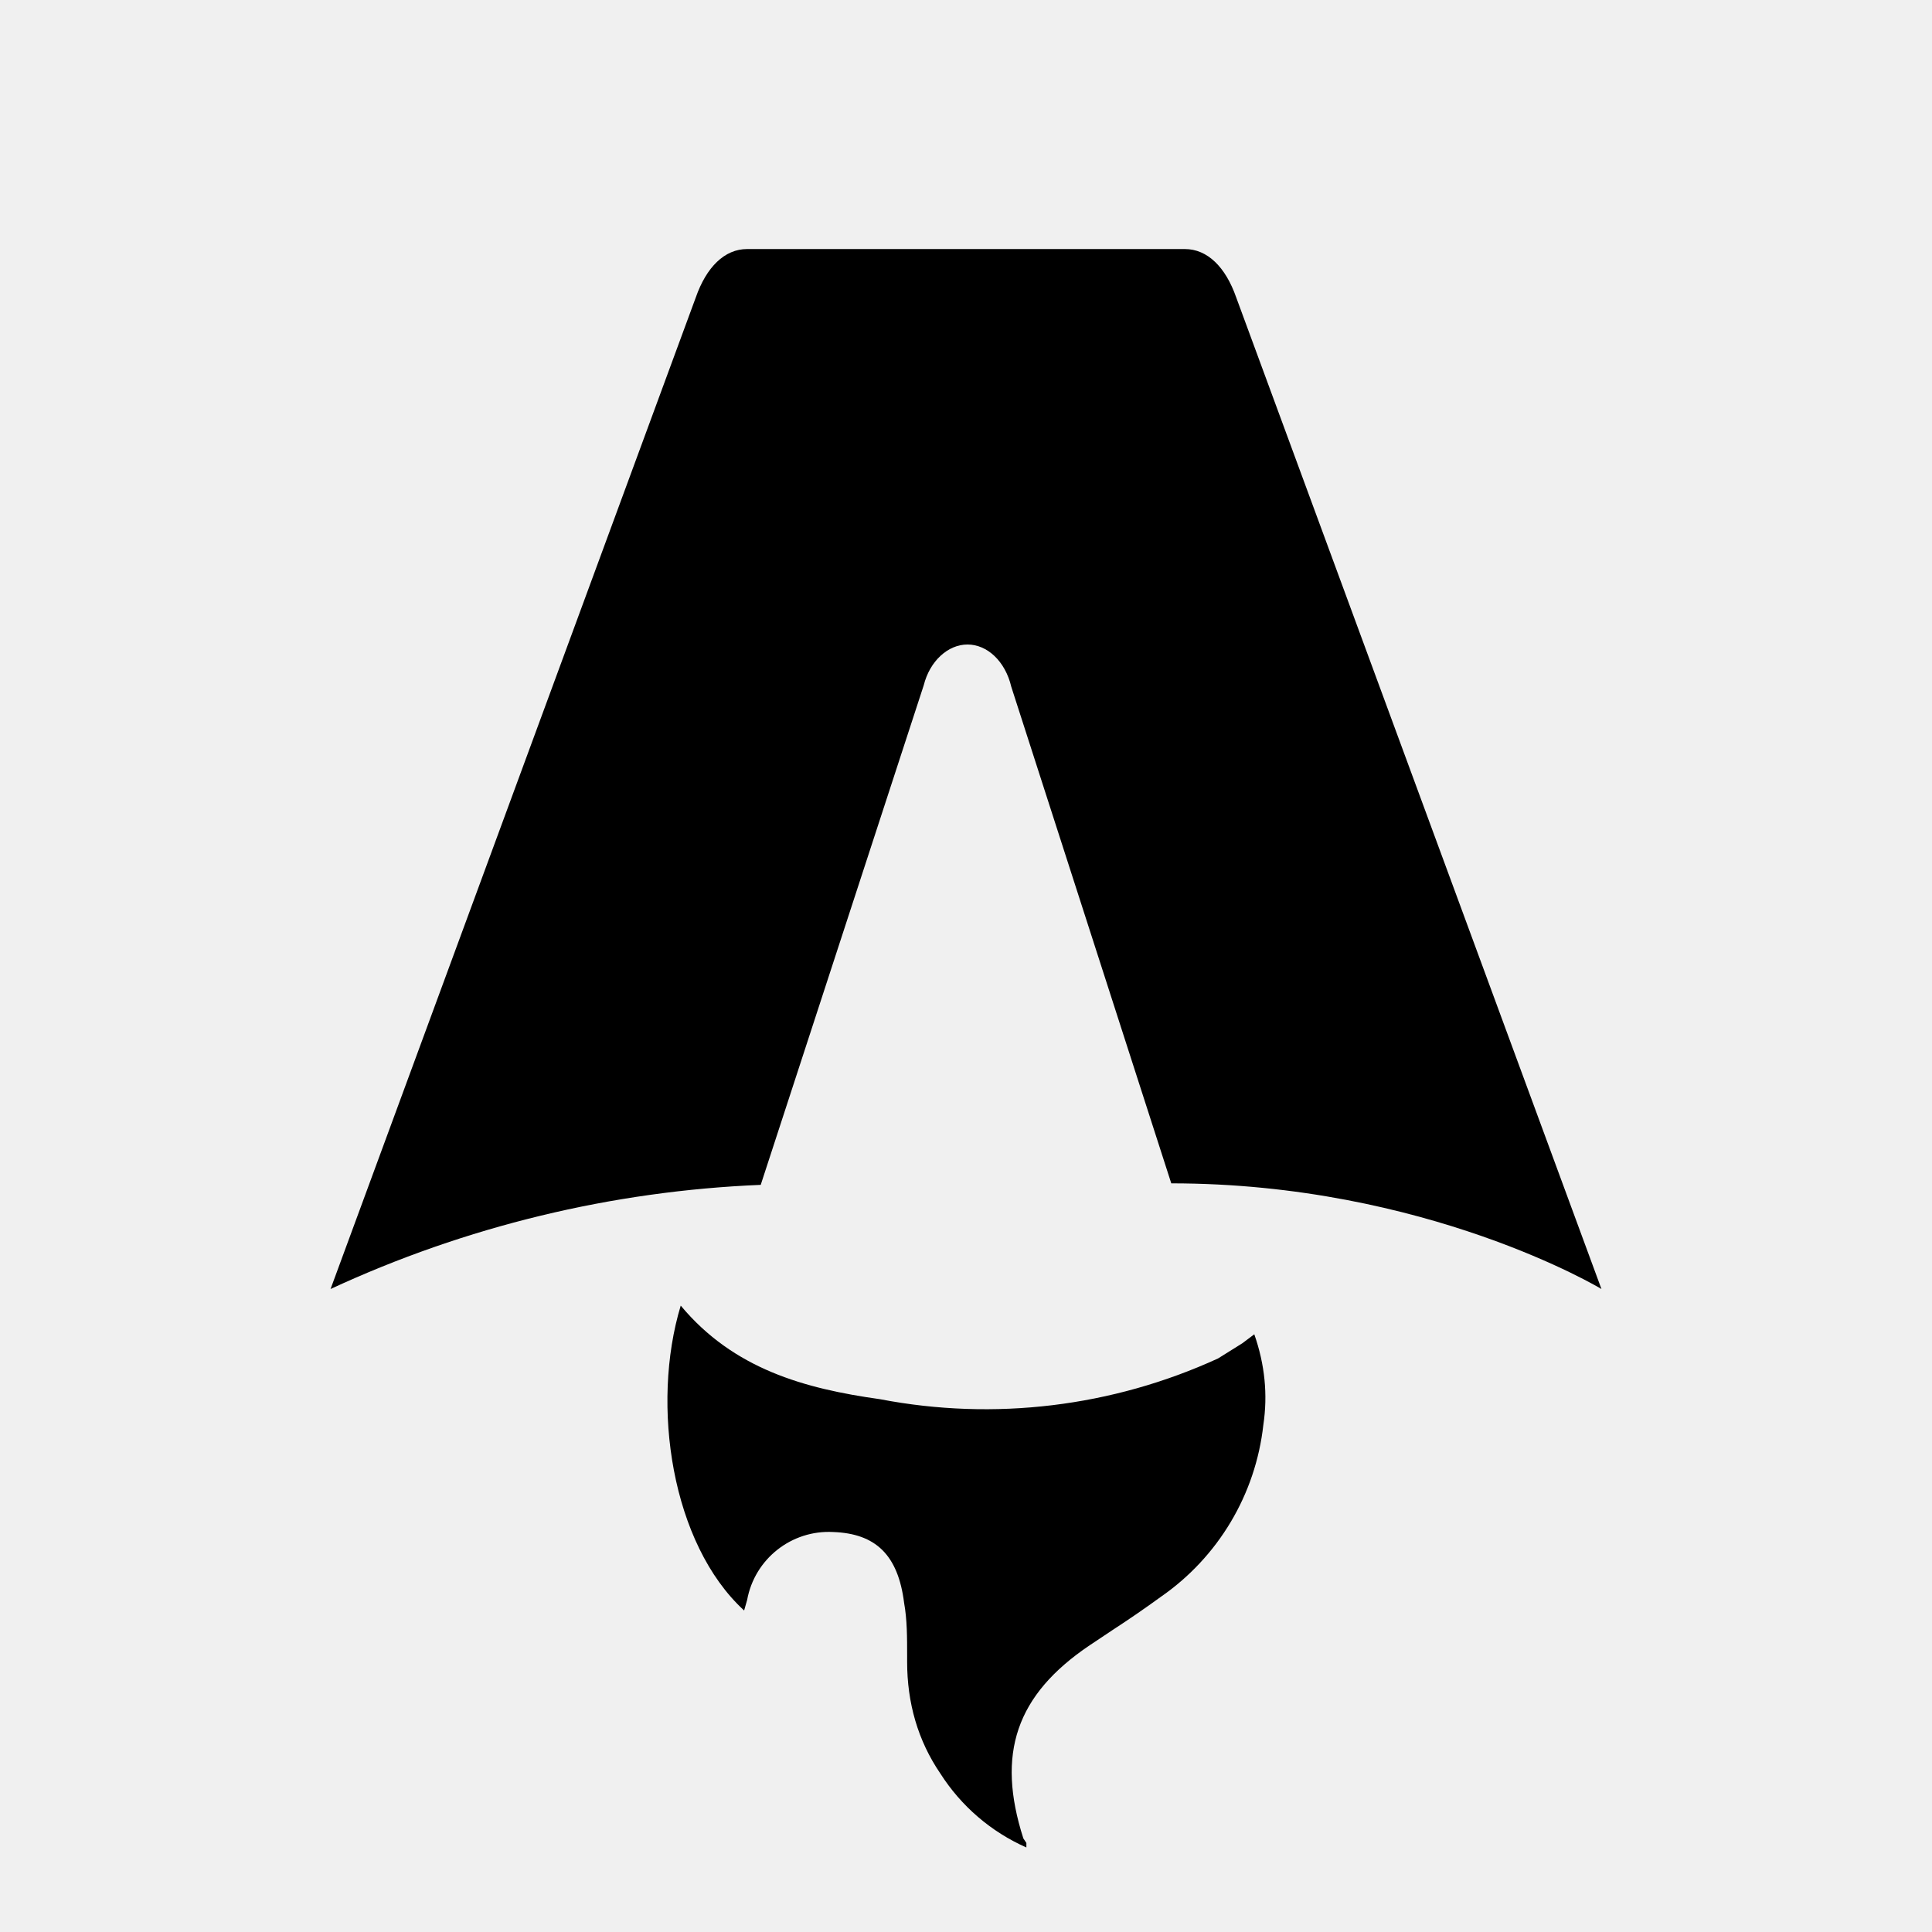
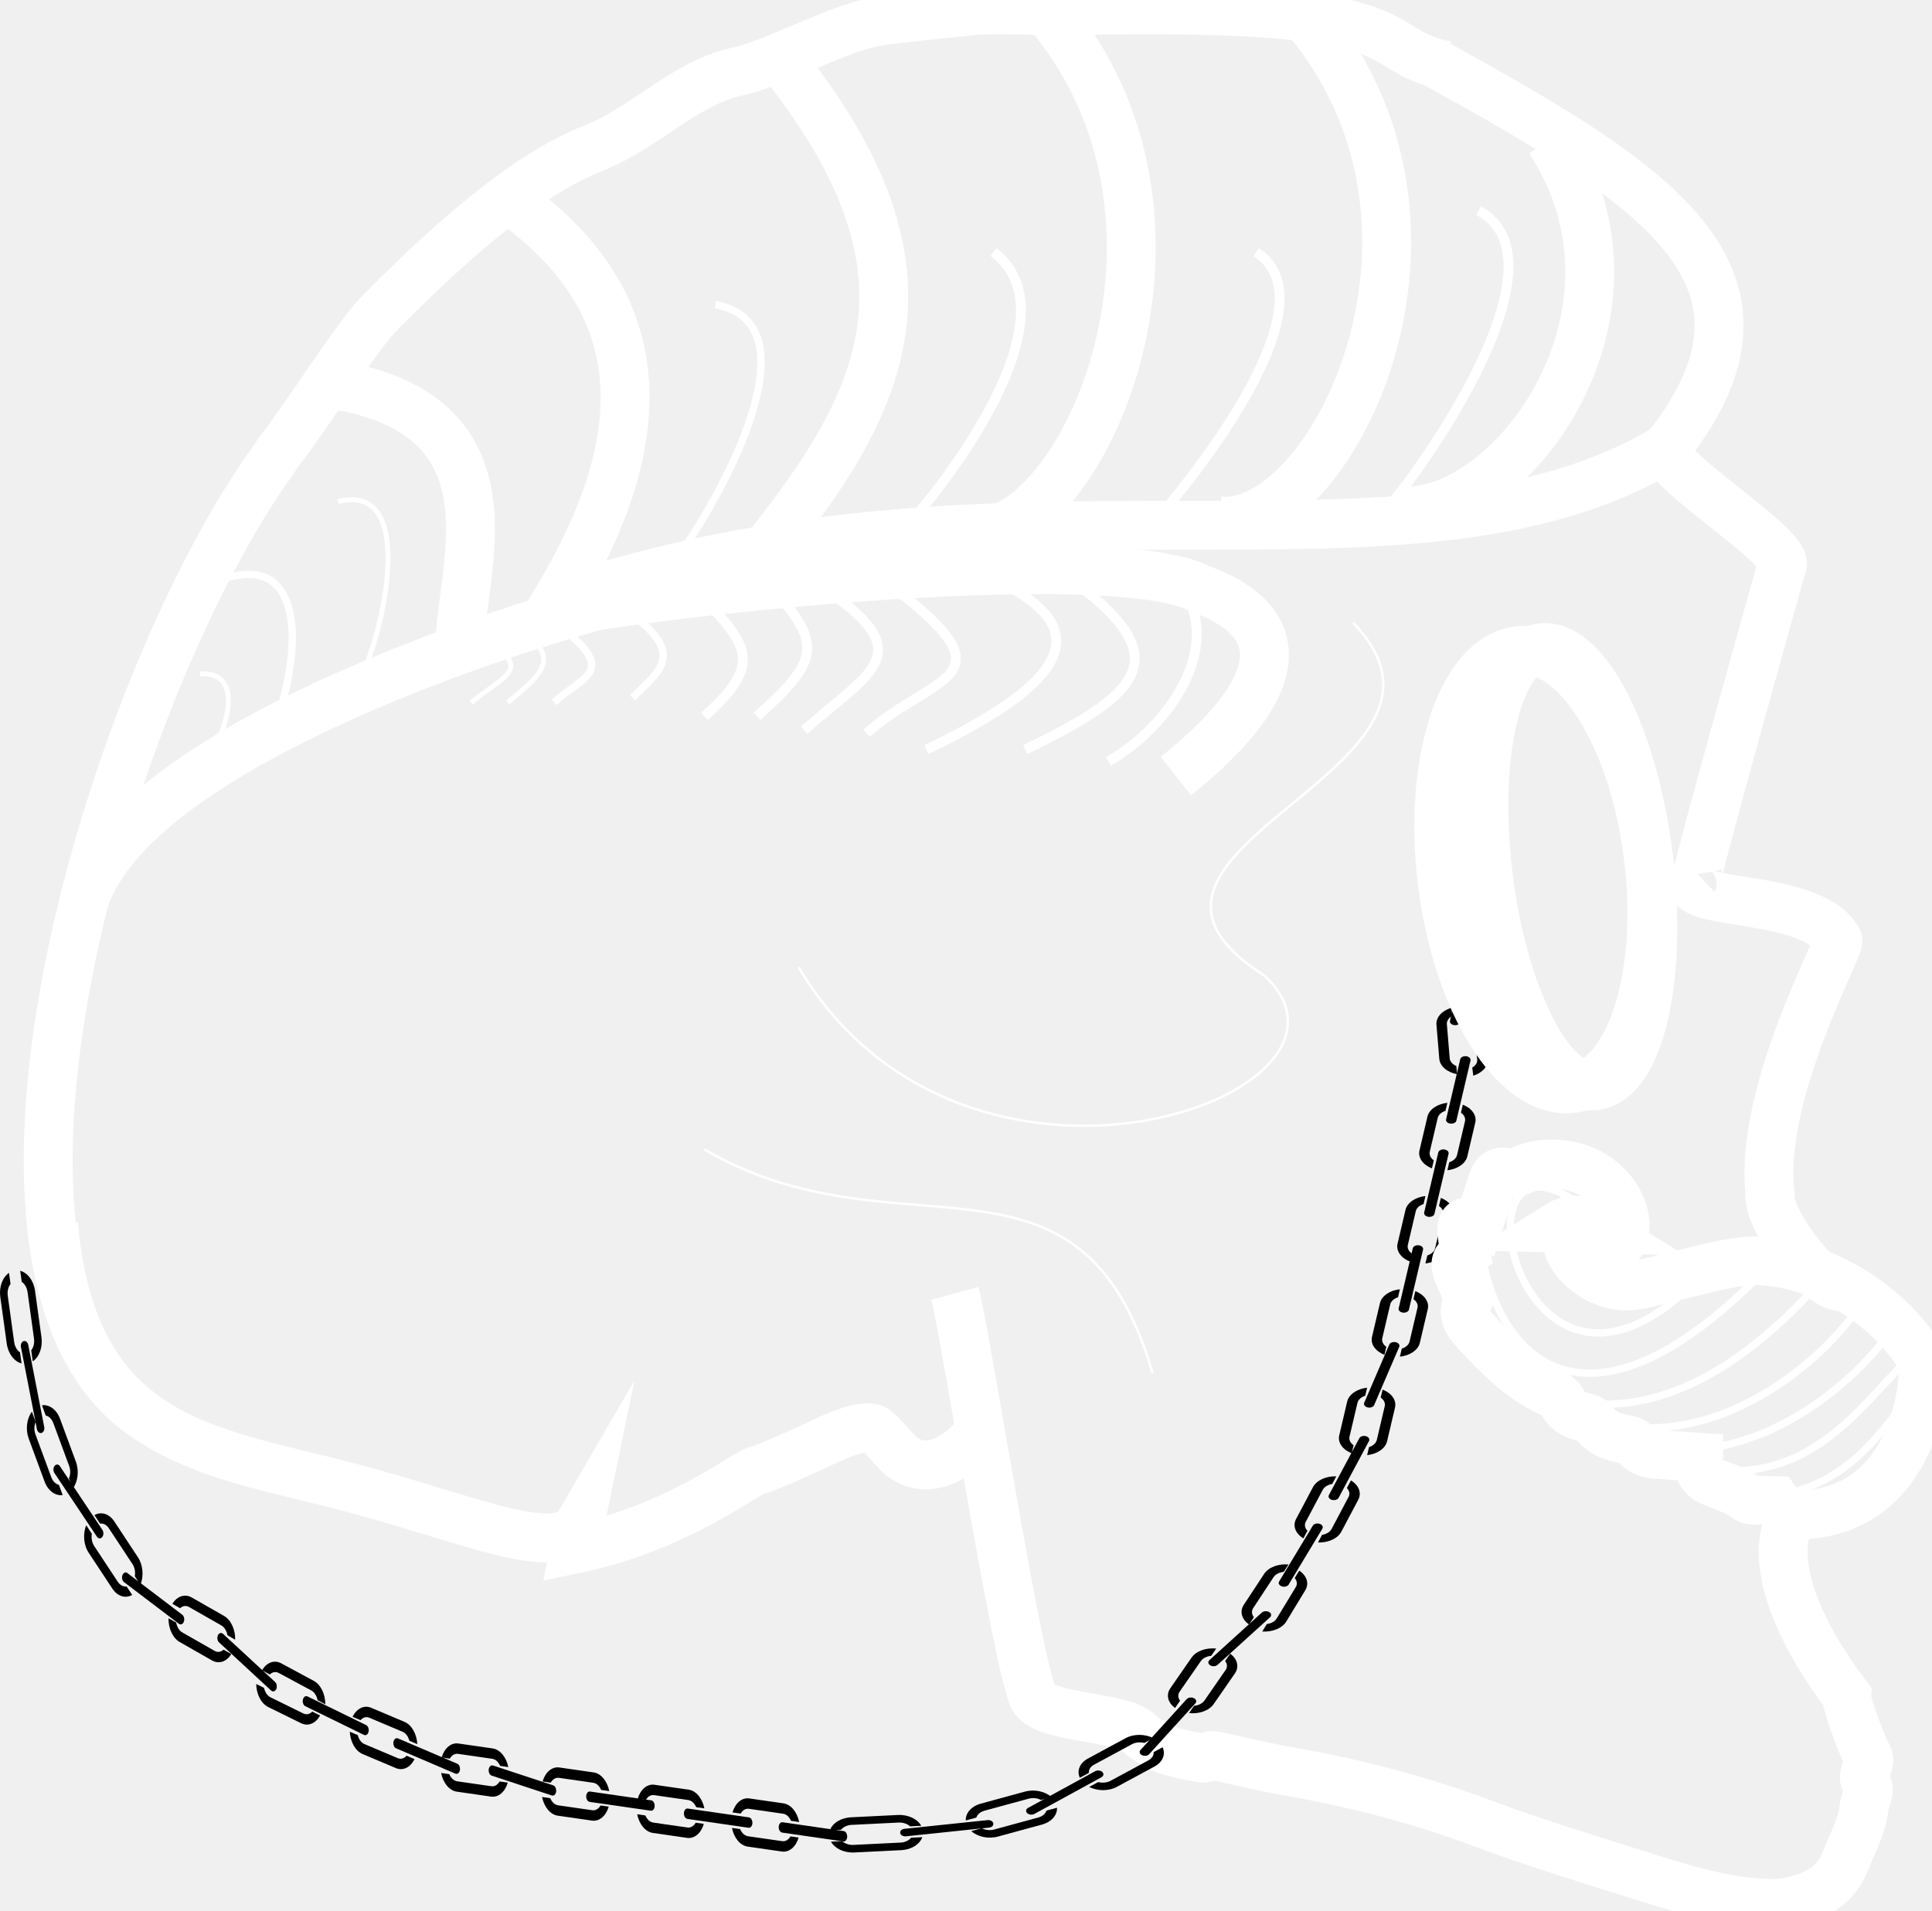
- <svg xmlns="http://www.w3.org/2000/svg" fill="none" viewBox="0 0 128 128">
-   <path d="M50.4 78.5a75.1 75.1 0 0 0-28.5 6.9l24.2-65.7c.7-2 1.9-3.2 3.4-3.2h29c1.5 0 2.7 1.2 3.4 3.2l24.2 65.7s-11.6-7-28.5-7L67 45.5c-.4-1.7-1.6-2.8-2.9-2.8-1.3 0-2.5 1.1-2.9 2.7L50.4 78.5Zm-1.1 28.2Zm-4.2-20.2c-2 6.6-.6 15.8 4.2 20.2a17.5 17.5 0 0 1 .2-.7 5.5 5.5 0 0 1 5.7-4.5c2.8.1 4.3 1.5 4.7 4.7.2 1.1.2 2.3.2 3.5v.4c0 2.7.7 5.2 2.2 7.4a13 13 0 0 0 5.7 4.9v-.3l-.2-.3c-1.8-5.6-.5-9.5 4.4-12.8l1.5-1a73 73 0 0 0 3.2-2.2 16 16 0 0 0 6.8-11.4c.3-2 .1-4-.6-6l-.8.6-1.6 1a37 37 0 0 1-22.4 2.7c-5-.7-9.7-2-13.2-6.2Z" />
-   <style>
-         path { fill: #000; }
-         @media (prefers-color-scheme: dark) {
-             path { fill: #FFF; }
-         }
-     </style>
+ <svg xmlns="http://www.w3.org/2000/svg" viewBox="0 0 790.2 781.58">
+   <defs>
+     <style>
+ 			.cls-1, .cls-2, .cls-3, .cls-4, .cls-5, .cls-6, .cls-7 {
+ 			  fill: none;
+ 			  stroke: #fff;
+ 			  stroke-miterlimit: 10;
+ 			}
+ 	  
+ 			.cls-2 {
+ 			  stroke-width: 20px;
+ 			}
+ 	  
+ 			.cls-3 {
+ 			  stroke-width: 2px;
+ 			}
+ 	  
+ 			.cls-4 {
+ 			  stroke-width: 20px;
+ 			}
+ 	  
+ 			.cls-5 {
+ 			  stroke-width: 4px;
+ 			}
+ 	  
+ 			.cls-6 {
+ 			  stroke-width: 3px;
+ 			}
+ 	  
+ 			.cls-7 {
+ 			  stroke-width: 20px;
+ 			}
+ 		  </style>
+   </defs>
+   <path class="cls-2" d="M586.21,25.43c89.97,49.64,151.53,87.05,95.39,157.86-3.91,7.46,50.19,40.06,47.34,47.91-.66,1.8-34.95,124.54-34.58,126.43" />
+   <path class="cls-2" d="M61.79,581.02c-90.16-55.35-17.55-300.16,50.68-393.81.59-.81.97-1.75,1.61-2.53,9.06-11.04,31.93-47.18,40.44-55.82,22.97-23.35,57.72-56.43,88.44-68.35,20.27-7.86,37.14-26.57,58.39-31.18,15.76-3.42,40.83-17.52,56.69-20.41,6.91-1.26,33.24-3.82,40.25-4.54,9.15-.93,29.87.21,39.12,0,147.78-3.31,120.46,15.4,154.03,22.44" />
+   <path class="cls-2" d="M681.61,183.29c-104.56,63.13-269.07,0-454.88,63.13" />
+   <path class="cls-2" d="M400.79,584.45c-2.46,5.86-19.09,22.24-32.63,10.76-2.07-1.76-8.39-9.72-10.88-10.81-3.59-1.56-12.61,1.56-20.98,5.67-2.19,1.08-23.47,10.85-26.65,11.34-4.14.64-32.15,23.46-74.59,32.22l2.21-10.72c-8.81,15.19-43.45-.88-91.81-13.89-59.19-15.93-115.25-17.97-123.61-108.17" />
+   <path class="cls-4" d="M734.48,618.24c-10.65,12.66-5.29,40.99,20.79,75.29-.3,3.05,6.55,21.3,8.22,23.81,3.07,4.61-3.25,7.99,0,12.47,1.92,2.64-.89,6.53-1.13,9.64-.54,7-4.81,14.6-7.35,21.22-1.44,3.76-3.53,7.16-6.46,9.87-1.87,1.73-4.22,3.07-6.55,4.16-6.7,3.13-13.7,4.24-21.2,3.79-16.08-.96-31.34-5.46-46.47-10.26-22.83-7.24-45.79-14.09-68.24-22.52-25.68-9.64-52.17-16.44-79.21-21.18-9.61-1.69-19.11-4.03-28.66-6.1-1.44-.31-2.73-.72-4.22.24-.83.53-2.23.5-3.29.3-6.25-1.2-12.58-2.26-18.23-5.36-2.55-1.4-5-3.14-7.13-5.12-6.91-6.44-38.68-5.75-42.69-14.13-6.85-14.3-27.91-150.07-32.13-165.35" />
+   <path class="cls-4" d="M694.36,357.62c-14.74,14.17,46.59,6.35,57.37,27.04,1.35,1.73-32.6,62.93-27.78,103.46-1.7,9.07,19.36,39.54,30.61,38.27" />
+   <path class="cls-7" d="M480.92,317.38c28.02-22.11,60.1-58.05,9.95-76.54-30.12-15.88-171.44-4.39-245.84,6.8-5.49.83-188.23,51.69-210.63,120.74" />
+   <path class="cls-5" d="M378.91,306.61c52.71-25.36,79.01-50.38,17.5-73.88" />
+   <path class="cls-5" d="M328.91,298.67c28.73-25.44,50-31.99.98-62.6" />
+   <path class="cls-5" d="M288.14,293c25.63-22.89,16.7-29.75-4.26-52.64" />
+   <path class="cls-6" d="M226.72,287.36c11.01-10.81,27.95-12.47,0-32.62" />
+   <path class="cls-6" d="M258.78,285.45c10.39-11.34,25.1-18.08-7.58-39.04" />
+   <path class="cls-3" d="M192.72,287.36c12.09-10.02,24.65-13.49,8.66-23.44" />
+   <g class="stroke-white fill-white">
+     <path d="M551.97,587.61l3.24-13.78c.31-1.34,1.55-2.4,3.18-2.93l.77-3.28c-4.07.45-7.45,2.67-8.16,5.69l-3.24,13.78c-.71,3.02,1.46,5.93,5.09,7.34l.77-3.28c-1.29-.89-1.97-2.19-1.66-3.53Z" />
+     <path d="M566.36,575.21l-3.24,13.78c-.31,1.34-1.55,2.4-3.18,2.93l-.77,3.28c4.07-.45,7.45-2.67,8.16-5.69l3.24-13.78c.71-3.02-1.46-5.93-5.09-7.34l-.77,3.28c1.29.89,1.97,2.19,1.66,3.53Z" />
+     <path d="M543.52,611.54c-.41.77.14,1.65,1.24,1.96s2.32-.07,2.74-.84l12.44-23.25c.41-.77-.14-1.65-1.24-1.96s-2.32.07-2.74.84l-12.44,23.25Z" />
+     <path d="M557.97,573.79c-.34.79.29,1.64,1.42,1.9s2.31-.18,2.65-.97l10.25-23.81c.34-.79-.29-1.64-1.42-1.9s-2.31.18-2.65.97l-10.25,23.81Z" />
+     <path d="M565.37,547.34l3.24-13.78c.31-1.34,1.55-2.4,3.18-2.93l.77-3.28c-4.07.45-7.45,2.67-8.16,5.69l-3.24,13.78c-.71,3.02,1.46,5.93,5.09,7.34l.77-3.28c-1.29-.89-1.97-2.19-1.66-3.53Z" />
+     <path d="M579.76,534.94l-3.24,13.78c-.31,1.34-1.55,2.4-3.18,2.93l-.77,3.28c4.07-.45,7.45-2.67,8.16-5.69l3.24-13.78c.71-3.02-1.46-5.93-5.09-7.34l-.77,3.28c1.29.89,1.97,2.19,1.66,3.53Z" />
+     <path d="M534.08,622.45l6.92-13.05c.67-1.27,2.17-2.13,3.91-2.42l1.65-3.11c-4.11-.14-8.03,1.56-9.54,4.41l-6.92,13.05c-1.51,2.86-.18,6.03,3,7.92l1.65-3.11c-1.03-1.06-1.34-2.43-.67-3.7Z" />
+     <path d="M551.55,612.35l-6.92,13.05c-.67,1.27-2.17,2.13-3.91,2.42l-1.65,3.11c4.11.14,8.03-1.56,9.54-4.41l6.92-13.05c1.51-2.86.18-6.03-3-7.92l-1.65,3.11c1.03,1.06,1.34,2.43.67,3.7Z" />
+     <path d="M584.79,471.08l3.24-13.78c.31-1.34,1.55-2.4,3.18-2.93l.77-3.28c-4.07.45-7.45,2.67-8.16,5.69l-3.24,13.78c-.71,3.02,1.46,5.93,5.09,7.34l.77-3.28c-1.29-.89-1.97-2.19-1.66-3.53Z" />
+     <path d="M599.18,458.68l-3.24,13.78c-.31,1.34-1.55,2.4-3.18,2.93l-.77,3.28c4.07-.45,7.45-2.67,8.16-5.69l3.24-13.78c.71-3.02-1.46-5.93-5.09-7.34l-.77,3.28c1.29.89,1.97,2.19,1.66,3.53Z" />
+     <path d="M591.47,457.85c-.19.82.59,1.6,1.75,1.74s2.26-.4,2.45-1.22l5.78-24.59c.19-.82-.59-1.6-1.76-1.74s-2.26.4-2.45,1.22l-5.78,24.59Z" />
+     <path d="M582.5,495.98c-.19.82.59,1.6,1.75,1.74s2.26-.4,2.45-1.22l5.78-24.59c.19-.82-.59-1.6-1.76-1.74s-2.26.4-2.45,1.22l-5.78,24.59Z" />
+     <path d="M575.82,509.21l3.24-13.78c.31-1.34,1.55-2.4,3.18-2.93l.77-3.28c-4.07.45-7.45,2.67-8.16,5.69l-3.24,13.78c-.71,3.02,1.46,5.93,5.09,7.34l.77-3.28c-1.29-.89-1.97-2.19-1.66-3.53Z" />
+     <path d="M590.2,496.81l-3.24,13.78c-.31,1.34-1.55,2.4-3.18,2.93l-.77,3.28c4.07-.45,7.45-2.67,8.16-5.69l3.24-13.78c.71-3.02-1.46-5.93-5.09-7.34l-.77,3.28c1.29.89,1.97,2.19,1.66,3.53Z" />
+     <path d="M592.94,432.9l-1.16-13.96c-.11-1.36.76-2.6,2.18-3.38l-.28-3.33c-3.82,1.11-6.41,3.83-6.16,6.89l1.16,13.96c.25,3.06,3.28,5.54,7.26,6.3l-.28-3.33c-1.54-.65-2.61-1.81-2.72-3.16Z" />
+     <path d="M580.29,509.37c-1.16-.14-2.26.4-2.45,1.22l-2.89,12.29-2.89,12.29c-.19.82.59,1.6,1.75,1.74s2.26-.4,2.45-1.22l2.89-12.29,2.89-12.29c.19-.82-.59-1.6-1.76-1.74Z" />
+     <path d="M593.06,417.57c-.19.82.59,1.6,1.75,1.74s2.26-.4,2.45-1.22l2.89-12.29-4.21-.52-2.89,12.29Z" />
+     <path d="M523.17,646.89c-.46.76.05,1.65,1.12,2s2.33,0,2.78-.75l13.78-22.85c.46-.76-.05-1.65-1.12-2s-2.33,0-2.78.75l-13.78,22.85Z" />
+     <path d="M602.44,419.33l1.75,13.93c.17,1.35-.65,2.61-2.03,3.42l.42,3.32c3.77-1.19,6.25-3.97,5.87-7.02l-1.75-13.93c-.38-3.05-3.51-5.46-7.52-6.14l.42,3.32c1.56.62,2.68,1.75,2.85,3.1Z" />
+     <path d="M348.34,746.44l19.21-.95c1.87-.09,3.58.53,4.67,1.55l4.58-.23c-1.56-2.76-5.33-4.63-9.54-4.42l-19.21.95c-4.21.21-7.6,2.43-8.62,5.32l4.58-.23c.89-1.12,2.47-1.91,4.33-2Z" />
+     <path d="M368.32,753.68l-19.21.95c-1.87.09-3.58-.53-4.67-1.55l-4.58.23c1.56,2.76,5.33,4.63,9.54,4.42l19.21-.95c4.21-.21,7.6-2.43,8.62-5.32l-4.58.23c-.89,1.12-2.47,1.91-4.33,2Z" />
+     <path d="M369.93,748.05c-1.13.12-1.91.9-1.74,1.75s1.22,1.44,2.35,1.32l33.99-3.56c1.13-.12,1.91-.9,1.74-1.75s-1.22-1.44-2.35-1.32l-33.99,3.56Z" />
+     <path d="M402.67,740.64l18.03-4.91c1.75-.48,3.64-.24,5.09.52l4.3-1.17c-2.58-2.32-6.93-3.32-10.88-2.25l-18.03,4.91c-3.95,1.08-6.32,3.91-6.16,6.89l4.3-1.17c.41-1.26,1.61-2.34,3.36-2.82Z" />
+     <path d="M424.67,743.42l-18.03,4.91c-1.75.48-3.64.24-5.09-.52l-4.3,1.17c2.58,2.32,6.93,3.32,10.88,2.25l18.03-4.91c3.95-1.08,6.32-3.91,6.16-6.89l-4.3,1.17c-.41,1.26-1.61,2.34-3.36,2.82Z" />
+     <path d="M482.5,691.92l8.66-12.49c.84-1.21,2.45-1.97,4.22-2.13l2.06-2.98c-4.07-.44-8.2.97-10.09,3.71l-8.66,12.49c-1.9,2.73-1,5.98,1.91,8.1l2.06-2.98c-.88-1.12-1-2.51-.16-3.73Z" />
+     <path d="M501.26,683.12l-8.66,12.49c-.84,1.21-2.45,1.97-4.22,2.13l-2.06,2.98c4.07.44,8.2-.97,10.09-3.71l8.66-12.49c1.9-2.73,1-5.98-1.91-8.1l-2.06,2.98c.88,1.12,1,2.51.16,3.73Z" />
+     <path d="M494.65,679.05c-.71.65-.55,1.61.37,2.14s2.24.44,2.96-.2l21.47-19.47c.71-.65.55-1.61-.37-2.14s-2.24-.44-2.96.2l-21.47,19.47Z" />
+     <path d="M466.46,715.82c-.63.69-.34,1.64.64,2.11s2.29.29,2.92-.4l18.91-20.82c.63-.69.34-1.64-.64-2.11s-2.29-.29-2.92.4l-18.91,20.82Z" />
+     <path d="M447.49,721.81l15.45-8.35c1.5-.81,3.41-.96,5.08-.53l3.68-1.99c-3.37-1.71-7.93-1.8-11.31.03l-15.45,8.35c-3.38,1.83-4.58,5.02-3.29,7.86l3.68-1.99c-.09-1.29.66-2.57,2.16-3.38Z" />
+     <path d="M469.69,720.05l-15.45,8.35c-1.5.81-3.41.96-5.08.53l-3.68,1.99c3.37,1.71,7.93,1.8,11.31-.03l15.45-8.35c3.38-1.83,4.58-5.02,3.29-7.86l-3.68,1.99c.09,1.29-.66,2.57-2.16,3.38Z" />
+     <path d="M512.58,657.75l8.3-12.62c.81-1.23,2.4-2,4.16-2.19l1.98-3.01c-4.08-.38-8.17,1.1-9.99,3.86l-8.3,12.62c-1.82,2.76-.83,6,2.14,8.07l1.98-3.01c-.91-1.11-1.07-2.5-.27-3.72Z" />
+     <path d="M450.87,724.82c-.71-.68-2.02-.83-2.94-.33l-13.72,7.5-13.72,7.5c-.91.5-1.08,1.46-.37,2.14s2.02.83,2.94.33l13.72-7.5,13.72-7.5c.91-.5,1.08-1.46.37-2.14Z" />
+     <path d="M529.96,649.21l-7.77,12.8c-.75,1.24-2.31,2.06-4.06,2.28l-1.85,3.05c4.09.28,8.12-1.28,9.82-4.08l7.77-12.8c1.7-2.8.57-6.01-2.48-8.02l-1.85,3.05c.96,1.09,1.18,2.47.42,3.72Z" />
+   </g>
+   <path class="cls-4" d="M786.41,556.87c1.08,3.89-.63,59.69-48.43,62.76-6.11,1.04-7.24.33-11.68-5.81-2.19-.06-4.52-.05-6.87-.19-1.59-.09-3.62.17-4.75-.69-4.75-3.61-10.07-4.92-15.17-7.17-4.52-1.99-4.79-5.9-4.78-9.73-5.13-.35-9.36-.54-13.63-.95-4.43-.43-9.1.16-12.72-4.92-.51-.71-2-1.16-3.01-1.33-5.29-.9-10.18-2.34-13.89-7.49-.77-1.06-3.02-1.51-4.61-1.96-3.45-.97-6.21-2.48-7.91-6.03-.61-1.28-2.29-2.72-3.68-3.32-12.58-5.44-21.97-14.93-31.06-24.71-5.69-6.13-5.99-8.35-3.36-14.61-6.88-14.43-6.89-14.53-1.46-18.38-.38-1.81-.89-3.83-1.2-5.84-1.05-6.9.27-7.79,6.56-5.51,2.01-6.28,3.82-12.53,6.04-18.56.79-2.14,2.23-3.78,5.93-2.65,1.97.6,4.31-.54,6.19-1.35,5.96-2.56,12.52-2.97,19.77-1.42,17.35,3.71,28.59,23.8,17.64,34.58-1.72-1.7-3.44-3.36-5.13-5.06-4.27-4.3-8.28-5.47-11.59-3.36-3.29,2.1-3.42,6.04-.35,10.78,4.87,7.51,14.73,12.8,23.97,11.96,5.82-.53,11.17-2.48,16.76-3.72,9.73-2.16,19.18-5.1,29.28-6.21,24.49-2.69,59.58,14.93,74.28,42.97M635.58,502.27c5.93.13,10.82.23,16.75.36-7.7-4.68-9.9-4.69-16.75-.36Z" />
+   <ellipse class="cls-4" cx="632.08" cy="355.62" rx="42.47" ry="90.22" transform="translate(-38.75 79.97) rotate(-7.02)" />
+   <ellipse class="cls-4" cx="641.49" cy="354.46" rx="32.98" ry="90.22" transform="translate(-38.53 81.11) rotate(-7.02)" />
+   <g class="stroke-white fill-white">
+     <path d="M187.35,717.39l14.01,2.02c1.36.2,2.53,1.34,3.2,2.91l3.34.48c-.8-4.01-3.32-7.18-6.39-7.63l-14.01-2.02c-3.07-.44-5.78,1.98-6.86,5.72l3.34.48c.77-1.37,2.01-2.16,3.37-1.96Z" />
+     <path d="M200.97,730.63l-14.01-2.02c-1.36-.2-2.53-1.34-3.2-2.91l-3.34-.48c.8,4.01,3.32,7.18,6.39,7.63l14.01,2.02c3.07.44,5.78-1.98,6.86-5.72l-3.34-.48c-.77,1.37-2.01,2.16-3.37,1.96Z" />
+     <path d="M162.77,711.07c-.81-.34-1.63.29-1.84,1.41s.27,2.31,1.08,2.65l24.25,10.35c.81.34,1.63-.29,1.84-1.41s-.27-2.31-1.08-2.65l-24.25-10.35Z" />
+     <path d="M201.65,722.15c-.82-.27-1.61.44-1.76,1.58s.38,2.29,1.2,2.56l24.61,8.12c.82.27,1.61-.44,1.76-1.58s-.38-2.29-1.2-2.56l-24.61-8.12Z" />
+     <path d="M228.64,727.2l14.01,2.02c1.36.2,2.53,1.34,3.2,2.91l3.34.48c-.8-4.01-3.32-7.18-6.39-7.63l-14.01-2.02c-3.07-.44-5.78,1.98-6.86,5.72l3.34.48c.77-1.37,2.01-2.16,3.37-1.96Z" />
+     <path d="M242.26,740.45l-14.01-2.02c-1.36-.2-2.53-1.34-3.2-2.91l-3.34-.48c.8,4.01,3.32,7.18,6.39,7.63l14.01,2.02c3.07.44,5.78-1.98,6.86-5.72l-3.34-.48c-.77,1.37-2.01,2.16-3.37,1.96Z" />
+     <path d="M151.08,702.62l13.61,5.75c1.32.56,2.32,1.98,2.75,3.68l3.24,1.37c-.22-4.11-2.26-7.86-5.23-9.12l-13.61-5.75c-2.98-1.26-6.02.35-7.63,3.69l3.24,1.37c.96-1.11,2.3-1.55,3.63-.99Z" />
+     <path d="M162.67,719.14l-13.61-5.75c-1.32-.56-2.32-1.98-2.75-3.68l-3.24-1.37c.22,4.11,2.26,7.86,5.23,9.12l13.61,5.75c2.98,1.26,6.02-.35,7.63-3.69l-3.24-1.37c-.96,1.11-2.3,1.55-3.63.99Z" />
+     <path d="M306.31,739.86l14.01,2.02c1.36.2,2.53,1.34,3.2,2.91l3.34.48c-.8-4.01-3.32-7.18-6.39-7.63l-14.01-2.02c-3.07-.44-5.78,1.98-6.86,5.72l3.34.48c.77-1.37,2.01-2.16,3.37-1.96Z" />
+     <path d="M319.93,753.1l-14.01-2.02c-1.36-.2-2.53-1.34-3.2-2.91l-3.34-.48c.8,4.01,3.32,7.18,6.39,7.63l14.01,2.02c3.07.44,5.78-1.98,6.86-5.72l-3.34-.48c-.77,1.37-2.01,2.16-3.37,1.96Z" />
+     <path d="M320.08,745.36c-.83-.12-1.54.73-1.58,1.9s.6,2.22,1.43,2.34l25,3.61c.83.12,1.54-.73,1.58-1.9s-.6-2.22-1.43-2.34l-25-3.61Z" />
+     <path d="M281.31,739.76c-.83-.12-1.54.73-1.58,1.9s.6,2.22,1.43,2.34l25,3.61c.83.12,1.54-.73,1.58-1.9s-.6-2.22-1.43-2.34l-25-3.61Z" />
+     <path d="M267.54,734.27l14.01,2.02c1.36.2,2.53,1.34,3.2,2.91l3.34.48c-.8-4.01-3.32-7.18-6.39-7.63l-14.01-2.02c-3.07-.44-5.78,1.98-6.86,5.72l3.34.48c.77-1.37,2.01-2.16,3.37-1.96Z" />
+     <path d="M281.16,747.51l-14.01-2.02c-1.36-.2-2.53-1.34-3.2-2.91l-3.34-.48c.8,4.01,3.32,7.18,6.39,7.63l14.01,2.02c3.07.44,5.78-1.98,6.86-5.72l-3.34-.48c-.77,1.37-2.01,2.16-3.37,1.96Z" />
+     <path d="M267.77,738.74c.04-1.17-.6-2.22-1.43-2.34l-12.5-1.8-12.5-1.8c-.83-.12-1.54.73-1.58,1.9s.6,2.22,1.43,2.34l12.5,1.8,12.5,1.8c.83.12,1.54-.73,1.58-1.9Z" />
+     <path d="M125.78,693.9c-.8-.39-1.64.19-1.89,1.3s.2,2.32,1,2.71l23.97,11.72c.8.39,1.64-.19,1.89-1.3s-.2-2.32-1-2.71l-23.97-11.72Z" />
+     <path d="M11.27,528.48l2.64,19.05c.26,1.85-.21,3.61-1.14,4.79l.63,4.54c2.62-1.79,4.14-5.72,3.56-9.89l-2.64-19.05c-.58-4.17-3.08-7.35-6.06-8.12l.63,4.54c1.19.78,2.12,2.29,2.37,4.14Z" />
+     <path d="M5.81,549.02l-2.64-19.05c-.26-1.85.21-3.61,1.14-4.79l-.63-4.54c-2.62,1.79-4.14,5.72-3.56,9.89l2.64,19.05c.58,4.17,3.08,7.35,6.06,8.12l-.63-4.54c-1.19-.78-2.12-2.29-2.37-4.14Z" />
+     <path d="M11.56,550.12c-.22-1.12-1.07-1.82-1.89-1.58s-1.33,1.34-1.11,2.46l6.53,33.55c.22,1.12,1.07,1.82,1.89,1.58s1.33-1.34,1.11-2.46l-6.53-33.55Z" />
+     <path d="M21.81,582.09l6.47,17.53c.63,1.7.56,3.61-.07,5.11l1.54,4.18c2.09-2.78,2.7-7.2,1.28-11.04l-6.47-17.53c-1.42-3.84-4.45-5.95-7.4-5.53l1.54,4.18c1.29.29,2.47,1.4,3.1,3.1Z" />
+     <path d="M20.98,604.25l-6.47-17.53c-.63-1.7-.56-3.61.07-5.11l-1.54-4.18c-2.09,2.78-2.7,7.2-1.28,11.04l6.47,17.53c1.42,3.84,4.45,5.95,7.4,5.53l-1.54-4.18c-1.29-.29-2.47-1.4-3.1-3.1Z" />
+     <path d="M77.35,657.34l13.2,7.53c1.28.73,2.18,2.27,2.49,4.02l3.15,1.79c.08-4.09-1.69-8.08-4.58-9.73l-13.2-7.53c-2.89-1.65-6.05-.47-7.9,2.61l3.15,1.79c1.04-.97,2.42-1.22,3.7-.49Z" />
+     <path d="M87.76,675.25l-13.2-7.53c-1.28-.73-2.18-2.27-2.49-4.02l-3.15-1.79c-.08,4.09,1.69,8.08,4.58,9.73l13.2,7.53c2.89,1.65,6.05.47,7.9-2.61l-3.15-1.79c-1.04.97-2.42,1.22-3.7.49Z" />
+     <path d="M91.24,668.31c-.71-.65-1.65-.4-2.1.56s-.25,2.27.46,2.93l21.28,19.68c.71.65,1.65.4,2.1-.56s.25-2.27-.46-2.93l-21.28-19.68Z" />
+     <path d="M52.13,643.46c-.74-.57-1.66-.2-2.04.83s-.09,2.31.66,2.87l22.4,17.01c.74.57,1.66.2,2.04-.83s.09-2.31-.66-2.87l-22.4-17.01Z" />
+     <path d="M44.5,625.08l9.67,14.66c.94,1.42,1.26,3.31.97,5.02l2.3,3.49c1.41-3.51,1.1-8.06-1.02-11.27l-9.67-14.66c-2.12-3.21-5.41-4.13-8.12-2.59l2.3,3.49c1.28-.2,2.62.43,3.56,1.85Z" />
+     <path d="M48.2,647.04l-9.67-14.66c-.94-1.42-1.26-3.31-.97-5.02l-2.3-3.49c-1.41,3.51-1.1,8.06,1.02,11.27l9.67,14.66c2.12,3.21,5.41,4.13,8.12,2.59l-2.3-3.49c-1.28.2-2.62-.43-3.56-1.85Z" />
+     <path d="M114.03,684.31l13.3,7.16c1.29.7,2.21,2.21,2.55,3.95l3.17,1.71c.02-4.1-1.81-8.04-4.72-9.61l-13.3-7.16c-2.91-1.57-6.05-.3-7.85,2.84l3.17,1.71c1.03-1,2.4-1.29,3.69-.59Z" />
+     <path d="M41.8,628.72c.62-.77.65-2.09.08-2.95l-8.68-13.01-8.68-13.01c-.58-.86-1.55-.95-2.17-.18s-.65,2.09-.08,2.95l8.68,13.01,8.68,13.01c.58.86,1.55.95,2.17.18Z" />
+     <path d="M124.05,700.86l-13.43-6.61c-1.3-.64-2.25-2.12-2.63-3.85l-3.2-1.58c.08,4.1,1.98,7.98,4.92,9.42l13.43,6.61c2.94,1.45,6.04.04,7.77-3.17l-3.2-1.58c-1,1.05-2.36,1.39-3.67.75Z" />
+   </g>
+   <path class="cls-4" d="M571.48,208.78c44.4,5.33,109.49-79.42,62.33-151.58" />
+   <path class="cls-4" d="M498.45,213c44.4,5.33,107.23-116.79,37.61-203.13" />
+   <path class="cls-4" d="M396.4,217.93c44.4,5.33,104.01-123.64,34.39-209.98" />
+   <path class="cls-4" d="M313.01,224.96c50.36-63.16,75.12-115.04,5.49-201.38" />
+   <path class="cls-4" d="M221.93,254.73c58.77-90.46,32.08-140.83-14.27-173.62" />
+   <path class="cls-6" d="M112.07,298.67c15.21-43.94,7.97-77.28-28.73-58.31" />
+   <path class="cls-7" d="M188.15,263.92c.04-30.22,25.8-93.04-49.91-106.3" />
+   <path class="cls-6" d="M660.21,505.36c-74.53-77.89-44.37,105.4,38.35,13.29" />
+   <path class="cls-6" d="M604.76,500.98c2.12,47.18,38.15,100.32,118.48,17.14" />
+   <path class="cls-6" d="M642.32,577.37c52.79,23.1,102.43-18.65,119.19-44.46" />
+   <path class="cls-6" d="M655.77,586.48c52.79,23.1,102.43-18.65,119.19-44.46" />
+   <path class="cls-6" d="M696.31,600.48c46.81,8.23,67.5-30.3,87.59-47.8" />
+   <path class="cls-6" d="M714.68,612.93c44.66-1.12,55.72-32.69,72.86-48.09" />
+   <path class="cls-6" d="M633.8,570.79c49.43,15.86,91.12-24.91,110.13-45.87" />
+   <path class="cls-5" d="M453.38,311.47c28.35-16.39,48.82-52.33,26.89-74.1" />
+   <path class="cls-5" d="M354.42,299.91c28.73-25.44,62.82-21.55,5.23-63.84" />
+   <path class="cls-5" d="M309.66,293c25.63-22.89,26.81-29.75,5.85-52.64" />
+   <path class="cls-5" d="M419.36,306.61c52.71-25.36,61.23-39.93,12.78-73.88" />
+   <path class="cls-6" d="M274.24,231.44c10.39-11.34,65.2-98.32,18.32-106.83" />
+   <path class="cls-5" d="M372.7,213.16c10.39-11.34,69.04-83.67,33.6-110.04" />
+   <path class="cls-5" d="M471.44,214.28c10.39-11.34,76.19-89.67,42.32-111.15" />
+   <path class="cls-5" d="M566.8,208.78c10.39-11.34,77.16-101.4,37.96-122.66" />
+   <path class="cls-3" d="M143.2,284.85c10.39-11.34,31.32-89.03-4.95-79.67" />
+   <path class="cls-3" d="M81.14,316.15c12.03-15.27,19.92-41.72.63-40.51" />
+   <path class="cls-1" d="M288.09,470.15c80.07,46.66,153.64-10.54,183.34,91.55" />
+   <path class="cls-3" d="M207.66,287.36c12.09-10.02,22.55-18.08,6.56-28.03" />
+   <path class="cls-1" d="M553.4,254.73c59.13,60.69-117.89,92.46-36.24,144.33" />
+   <path class="cls-1" d="M326.64,395.66c68.34,114.78,242.67,51.85,190.52,3.4" />
</svg>
